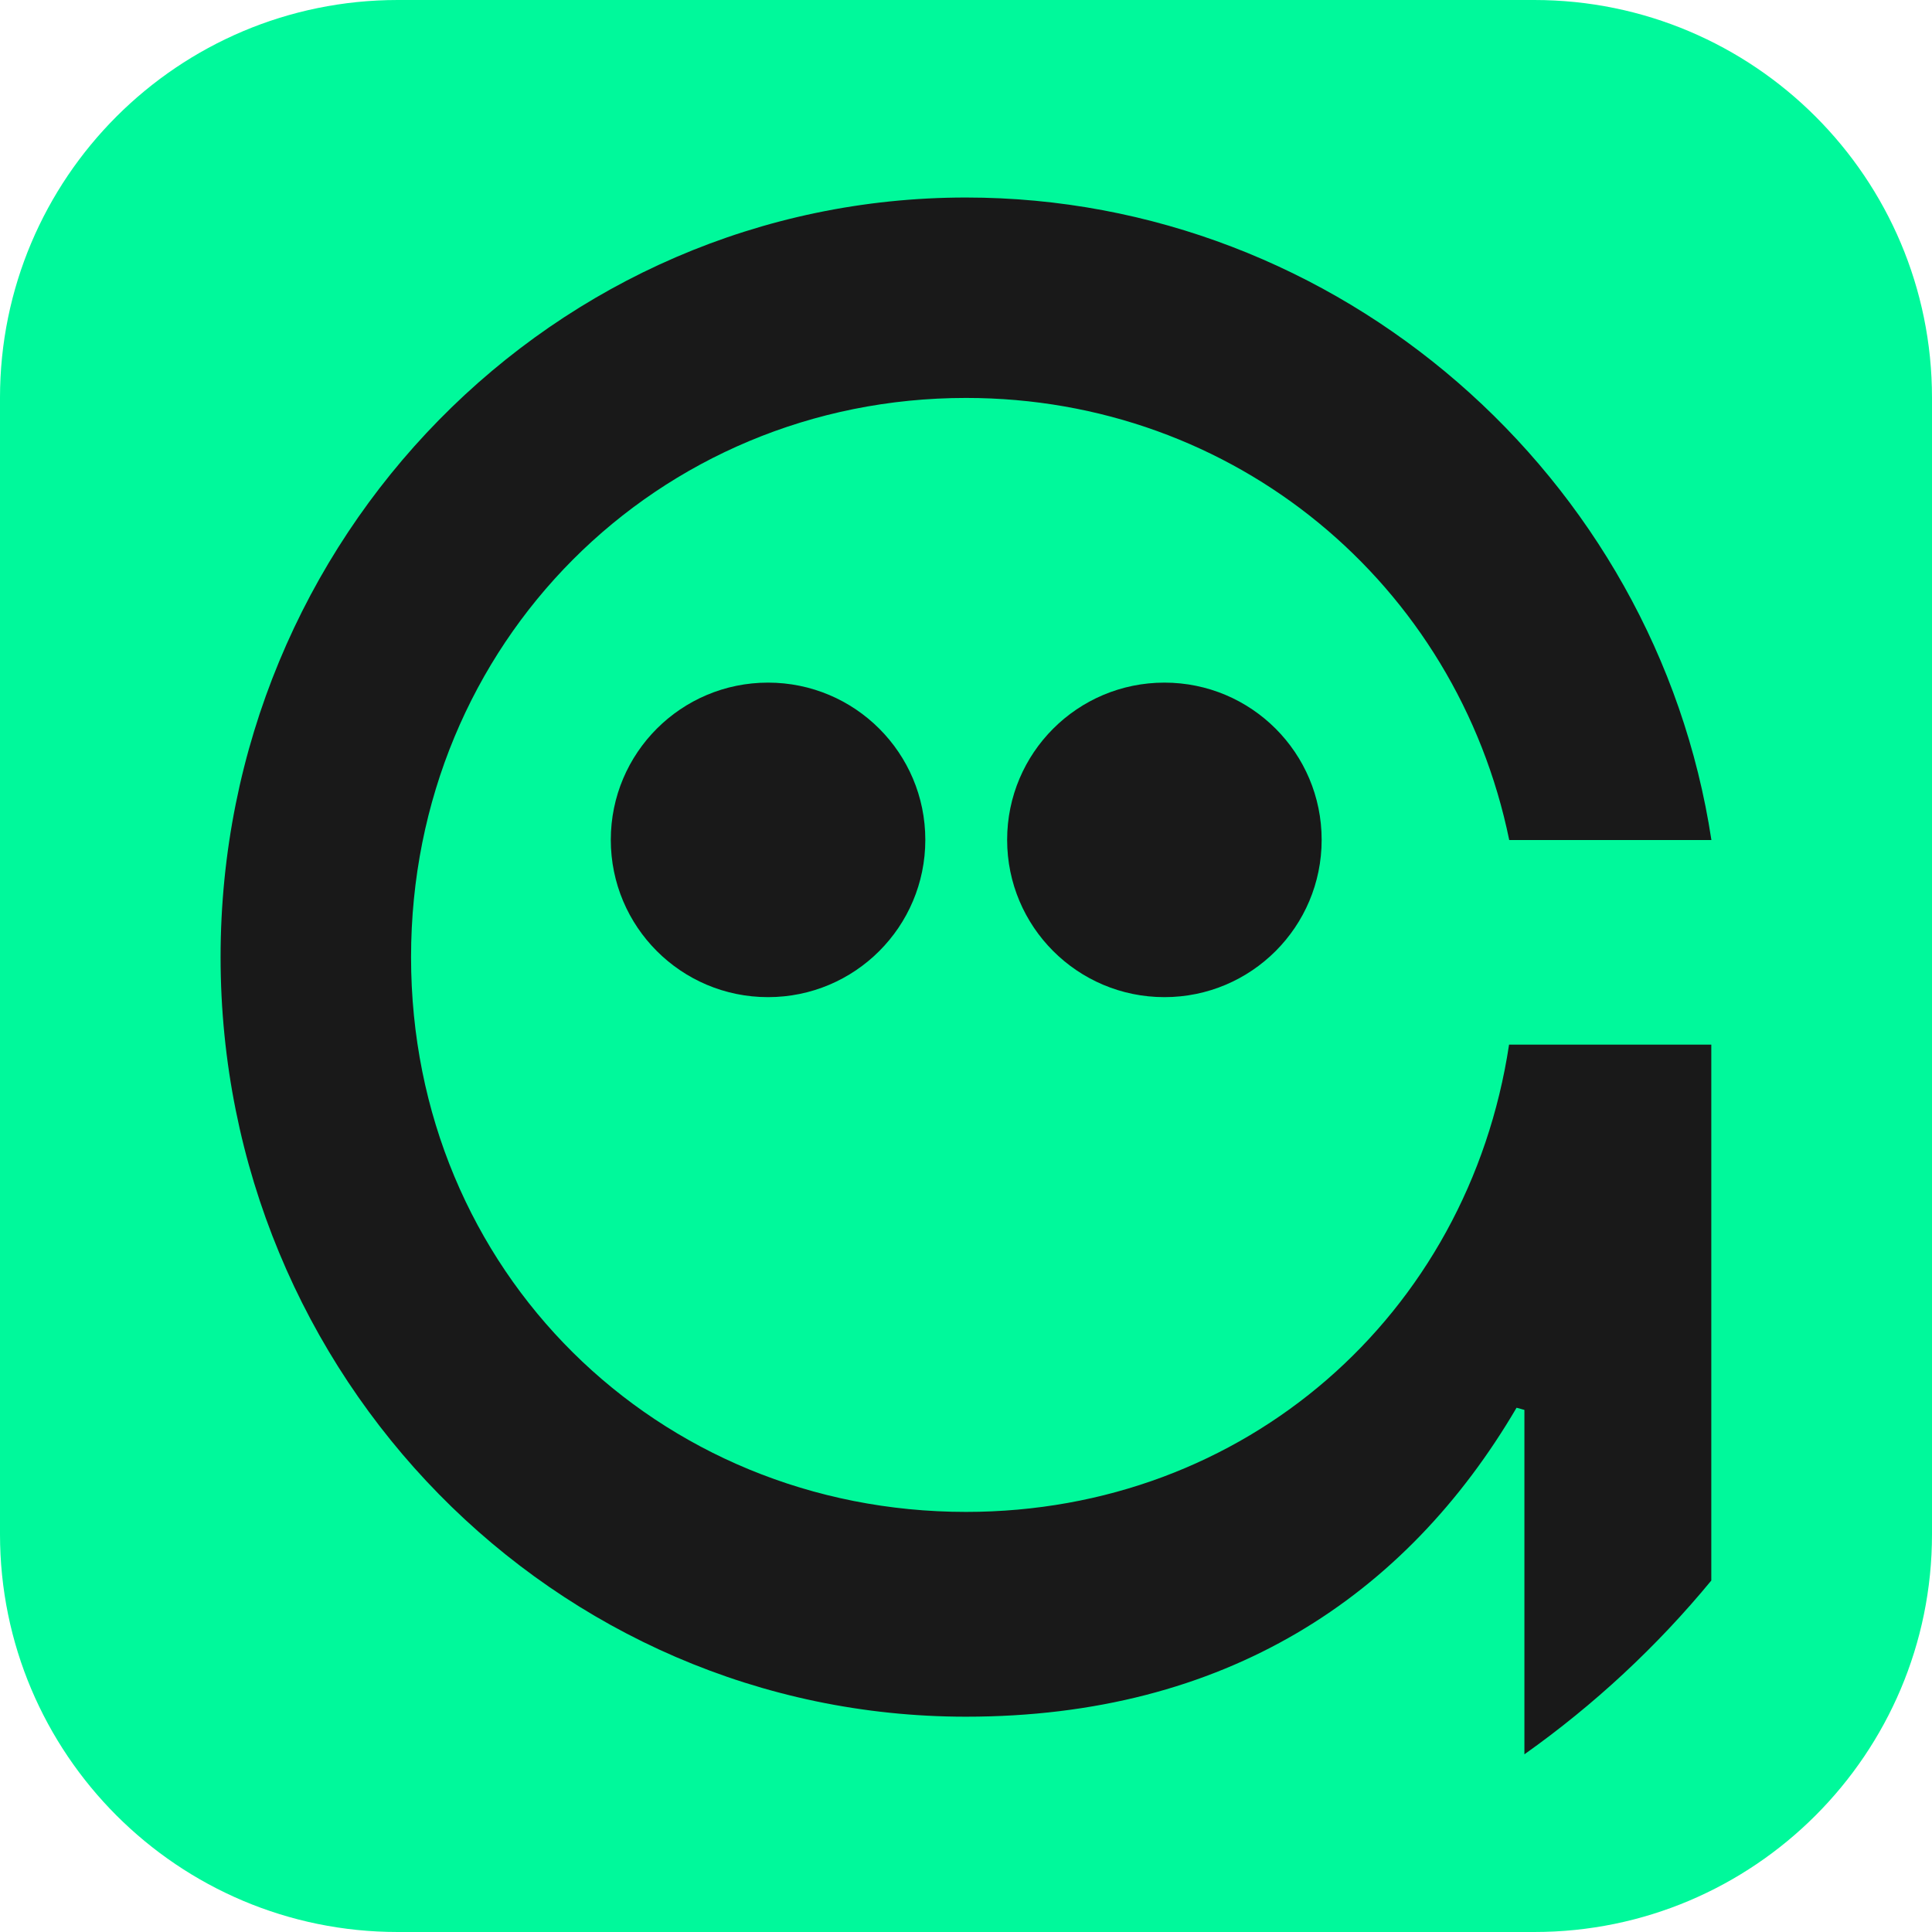
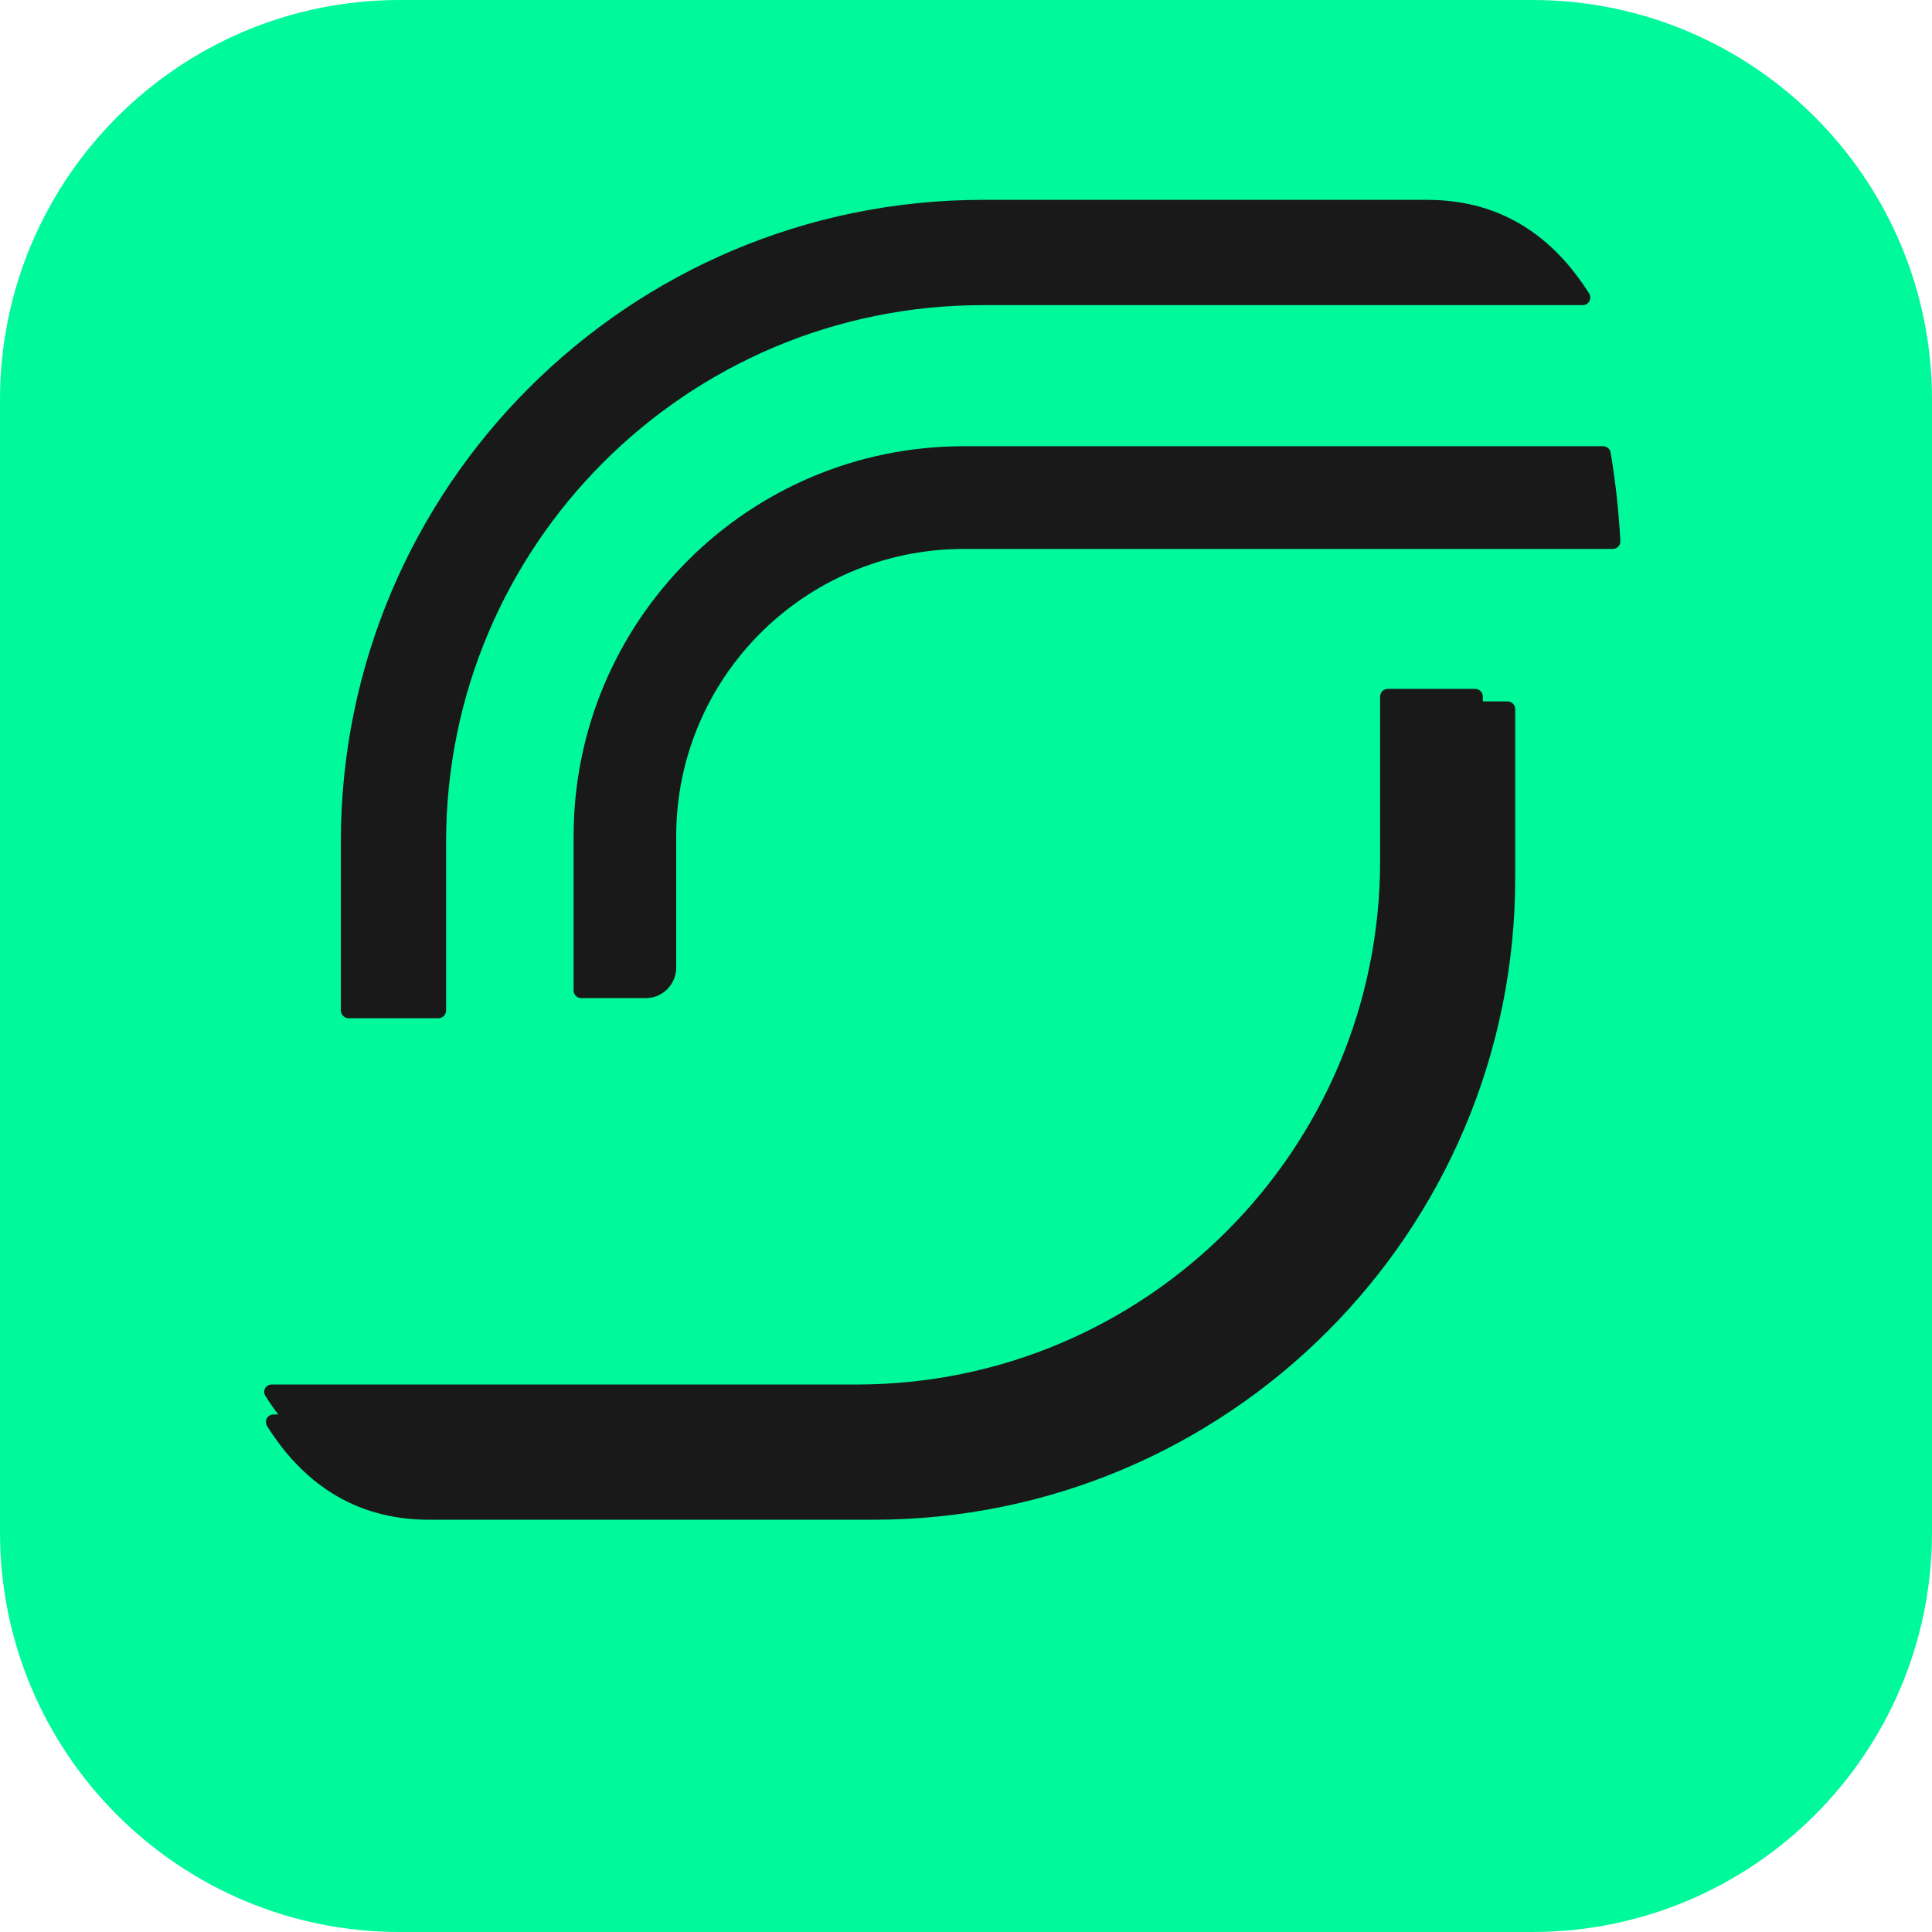
- <svg xmlns="http://www.w3.org/2000/svg" viewBox="0 0 34 34" width="32" height="32">
-   <rect width="34" height="34" rx="7" fill="#00F99B" />
-   <path d="M10.749 14.78C10.749 16.309 11.987 17.548 13.516 17.548C15.045 17.548 16.284 16.309 16.284 14.78C16.284 13.251 15.045 12.013 13.516 12.013C11.987 12.013 10.749 13.251 10.749 14.78Z" fill="#191919" />
-   <path d="M17.724 14.78C17.724 16.309 18.963 17.548 20.492 17.548C22.021 17.548 23.259 16.309 23.259 14.78C23.259 13.251 22.021 12.013 20.492 12.013C18.963 12.013 17.724 13.251 17.724 14.78Z" fill="#191919" />
-   <path d="M30.116 27.817V18.384H26.557C25.838 23.142 21.913 26.607 17 26.607C11.571 26.607 7.234 22.377 7.234 16.845C7.234 11.313 11.571 7.003 17.001 7.003C21.734 7.003 25.635 10.279 26.56 14.783H30.118C29.145 8.38 23.558 3.476 17 3.476C9.755 3.476 3.882 9.462 3.882 16.843C3.882 24.225 9.755 30.211 17 30.211C21.559 30.211 24.738 28.1 26.689 24.774C26.735 24.788 26.783 24.798 26.827 24.812V30.873C28.055 30.003 29.161 28.974 30.116 27.815V27.817Z" fill="#191919" />
+ <svg xmlns="http://www.w3.org/2000/svg" viewBox="-1.5 -1.5 14.5 14.5" width="32" height="32">
+   <rect x="-1.5" y="-1.5" width="14.5" height="14.5" rx="3" fill="#00F99B" />
+   <path d="M9.211 0H5.877C3.216 0 1.058 2.158 1.058 4.819V6.084C1.058 6.099 1.065 6.114 1.076 6.125C1.087 6.136 1.101 6.142 1.117 6.142H1.789C1.805 6.142 1.82 6.136 1.831 6.125C1.842 6.114 1.848 6.099 1.848 6.084V4.819C1.848 2.594 3.652 0.79 5.877 0.79H10.377C10.388 0.79 10.398 0.788 10.407 0.783C10.415 0.778 10.423 0.77 10.428 0.761C10.433 0.753 10.435 0.743 10.435 0.732C10.435 0.722 10.432 0.712 10.427 0.703C10.17 0.296 9.787 0 9.212 0H9.212H9.211Z" fill="#191919" />
+   <path d="M1.719 9.906H5.053C7.715 9.906 9.872 7.748 9.872 5.087V3.822C9.872 3.807 9.866 3.792 9.855 3.781C9.844 3.77 9.829 3.764 9.813 3.764H9.14C9.125 3.764 9.11 3.77 9.099 3.781C9.088 3.792 9.082 3.807 9.082 3.822V5.087C9.082 7.312 7.278 9.116 5.053 9.116H0.553C0.543 9.116 0.533 9.118 0.524 9.123C0.515 9.128 0.508 9.136 0.503 9.144C0.498 9.153 0.495 9.163 0.496 9.173C0.496 9.184 0.499 9.193 0.504 9.202C0.76 9.61 1.144 9.905 1.718 9.906H1.719H1.719Z" fill="#191919" />
+   <path d="M10.588 1.897C10.586 1.883 10.579 1.871 10.569 1.863C10.558 1.854 10.545 1.849 10.532 1.849H5.733C4.116 1.849 2.805 3.16 2.805 4.777V5.934C2.805 5.949 2.811 5.963 2.822 5.974C2.832 5.985 2.847 5.991 2.862 5.991H3.346C3.376 5.991 3.406 5.985 3.434 5.974C3.461 5.962 3.487 5.945 3.508 5.924C3.529 5.903 3.546 5.877 3.558 5.849C3.569 5.822 3.575 5.792 3.575 5.762V4.777C3.575 3.586 4.541 2.62 5.733 2.62H10.604C10.637 2.62 10.663 2.592 10.661 2.56C10.651 2.374 10.63 2.143 10.588 1.897ZM1.676 9.661H4.929C7.525 9.661 9.629 7.557 9.629 4.961V3.728C9.629 3.712 9.623 3.698 9.612 3.687C9.601 3.676 9.587 3.67 9.572 3.67H8.916C8.901 3.67 8.886 3.676 8.875 3.687C8.864 3.698 8.858 3.712 8.858 3.728V4.961C8.858 7.131 7.099 8.891 4.929 8.891H0.539C0.495 8.891 0.468 8.938 0.491 8.975C0.741 9.373 1.115 9.661 1.675 9.661H1.676Z" fill="#191919" />
</svg>
